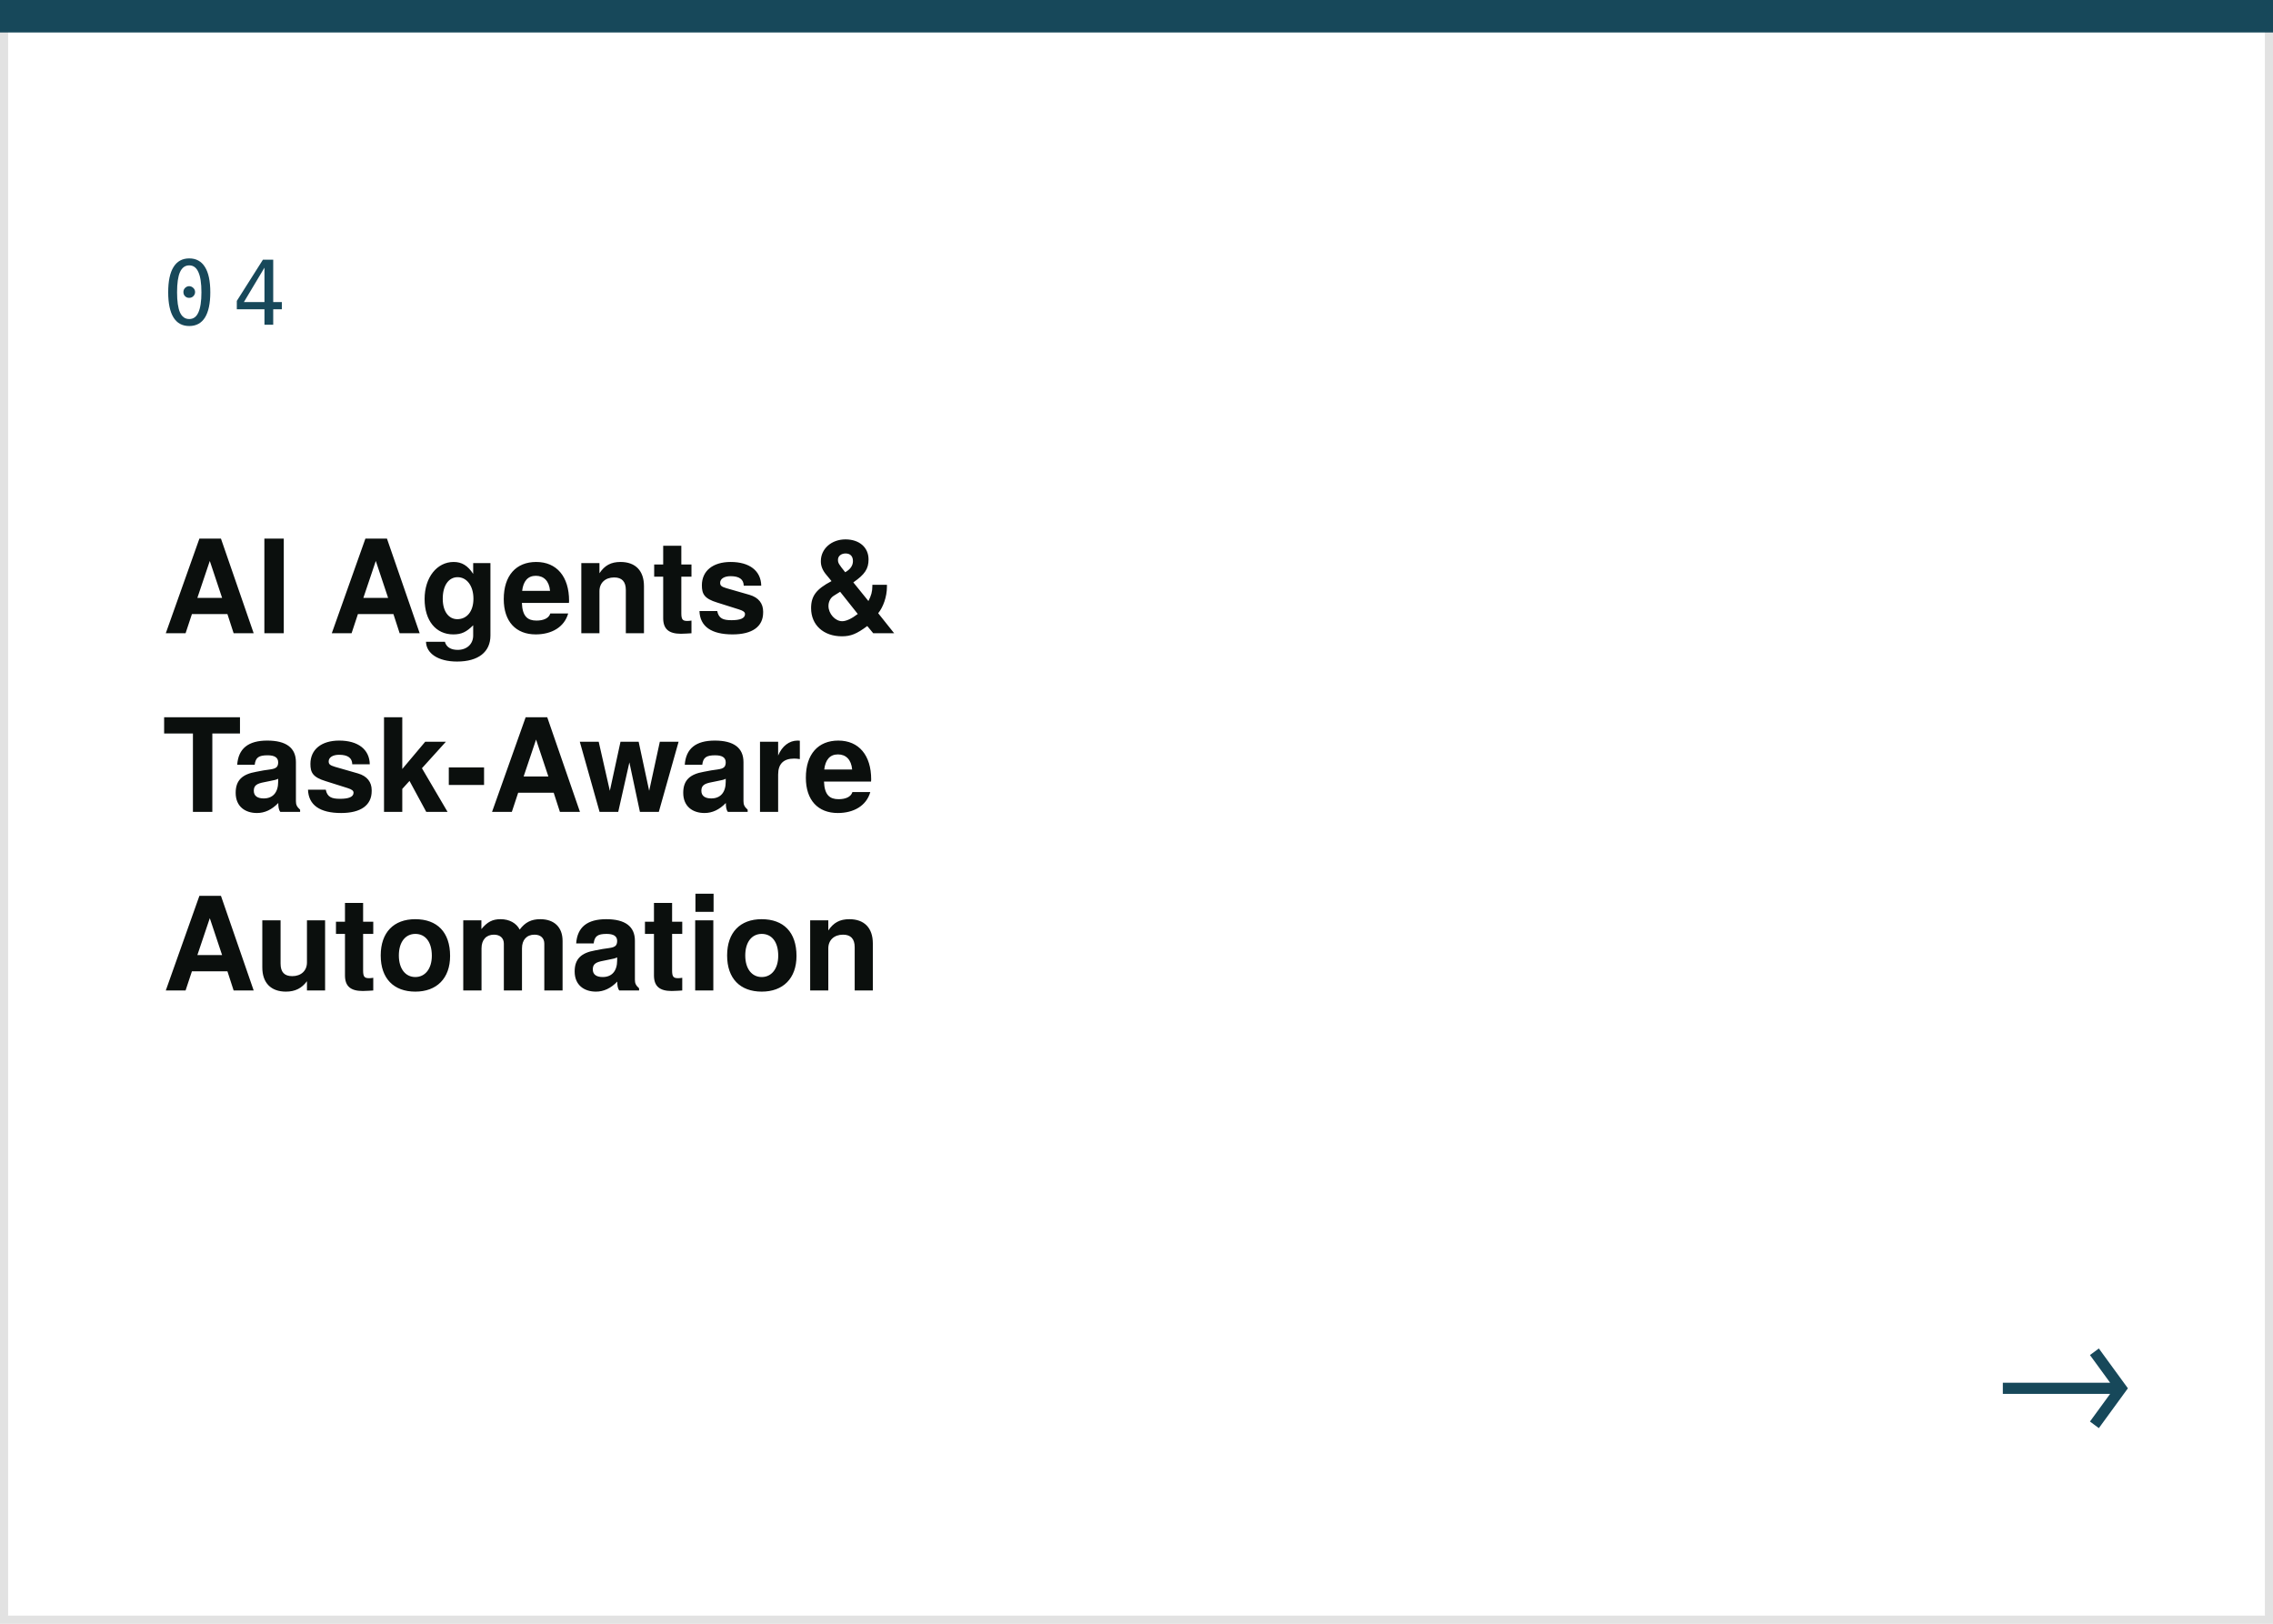
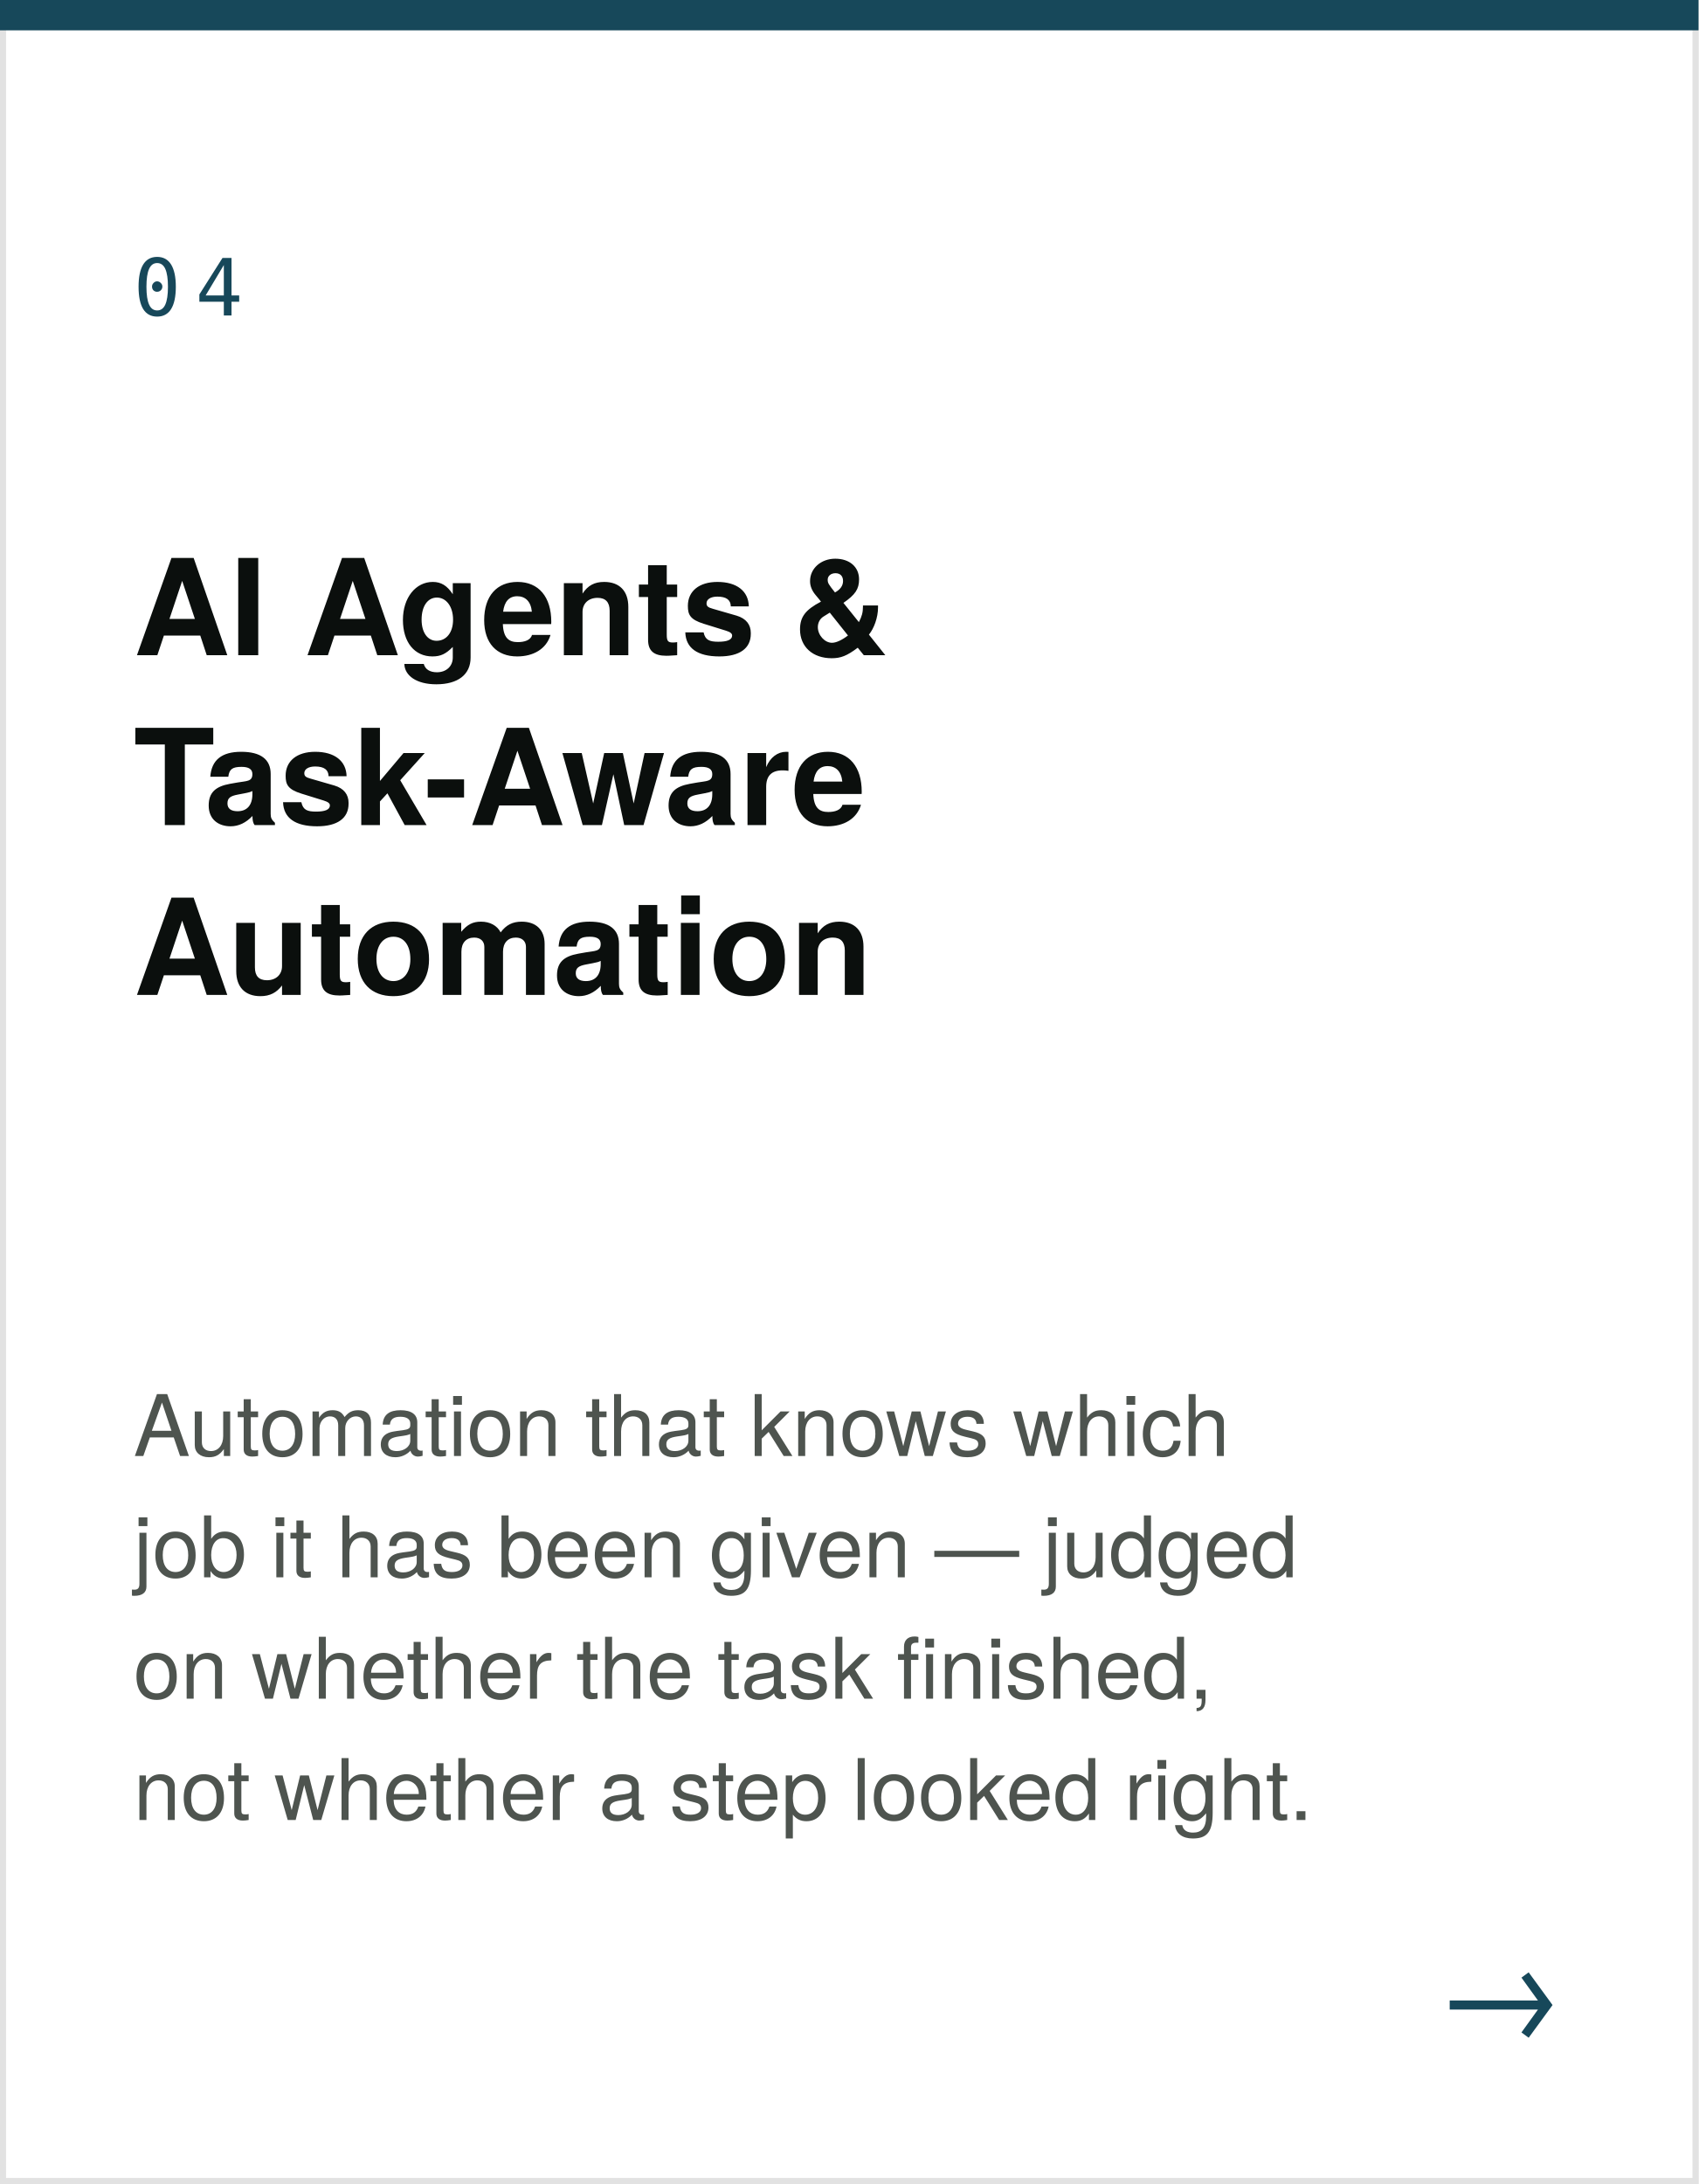
- <svg xmlns="http://www.w3.org/2000/svg" viewBox="0 0 280 200" width="280" height="200">
-   <rect width="280" height="200" fill="#ffffff" />
-   <rect x="0.5" y="0.5" width="279" height="199" fill="none" stroke="#0b0f0d" stroke-opacity="0.12" />
-   <rect x="0" y="0" width="280" height="4" fill="#17485a" />
-   <text x="20" y="40" font-family="IBM Plex Mono, ui-monospace, monospace" font-size="11" letter-spacing="2" fill="#17485a">04</text>
-   <text x="20" y="78" font-family="Archivo, Helvetica Neue, sans-serif" font-weight="700" font-size="16" fill="#0b0f0d">AI Agents &amp;</text>
-   <text x="20" y="100" font-family="Archivo, Helvetica Neue, sans-serif" font-weight="700" font-size="16" fill="#0b0f0d">Task-Aware</text>
-   <text x="20" y="122" font-family="Archivo, Helvetica Neue, sans-serif" font-weight="700" font-size="16" fill="#0b0f0d">Automation</text>
-   <text x="244" y="176" font-family="Archivo, Helvetica Neue, sans-serif" font-size="20" fill="#17485a">→</text>
+ <svg xmlns="http://www.w3.org/2000/svg" viewBox="0 0 280 360" width="280" height="360">
+   <rect width="280" height="360" fill="#ffffff" />
+   <rect x="0.5" y="0.5" width="279" height="359" fill="none" stroke="#0b0f0d" stroke-opacity="0.12" />
+   <rect x="0" y="0" width="280" height="5" fill="#17485a" />
+   <text x="22" y="52" font-family="IBM Plex Mono, ui-monospace, monospace" font-size="13" letter-spacing="2.4" fill="#17485a">04</text>
+   <text x="22" y="108" font-family="Archivo, Helvetica Neue, sans-serif" font-weight="800" font-size="22" fill="#0b0f0d">AI Agents &amp;</text>
+   <text x="22" y="136" font-family="Archivo, Helvetica Neue, sans-serif" font-weight="800" font-size="22" fill="#0b0f0d">Task-Aware</text>
+   <text x="22" y="164" font-family="Archivo, Helvetica Neue, sans-serif" font-weight="800" font-size="22" fill="#0b0f0d">Automation</text>
+   <text x="22" y="240" font-family="Archivo, Helvetica Neue, sans-serif" font-size="14" fill="#4e544f">Automation that knows which</text>
+   <text x="22" y="260" font-family="Archivo, Helvetica Neue, sans-serif" font-size="14" fill="#4e544f">job it has been given — judged</text>
+   <text x="22" y="280" font-family="Archivo, Helvetica Neue, sans-serif" font-size="14" fill="#4e544f">on whether the task finished,</text>
+   <text x="22" y="300" font-family="Archivo, Helvetica Neue, sans-serif" font-size="14" fill="#4e544f">not whether a step looked right.</text>
+   <text x="236" y="336" font-family="Archivo, Helvetica Neue, sans-serif" font-size="22" fill="#17485a">→</text>
</svg>
